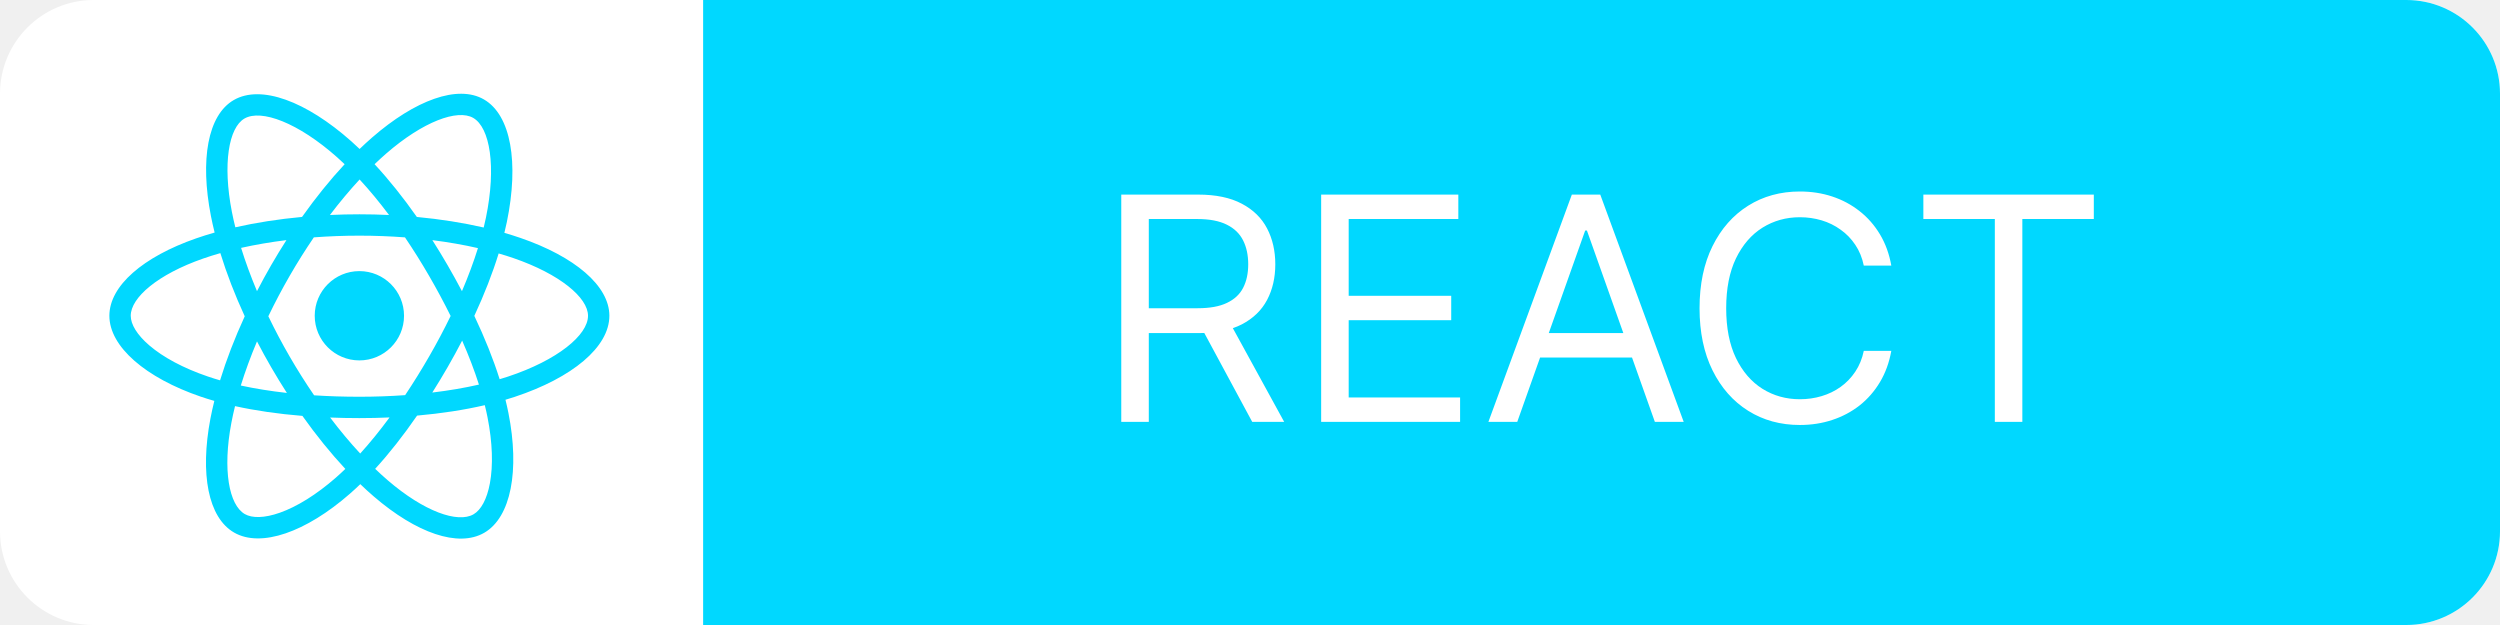
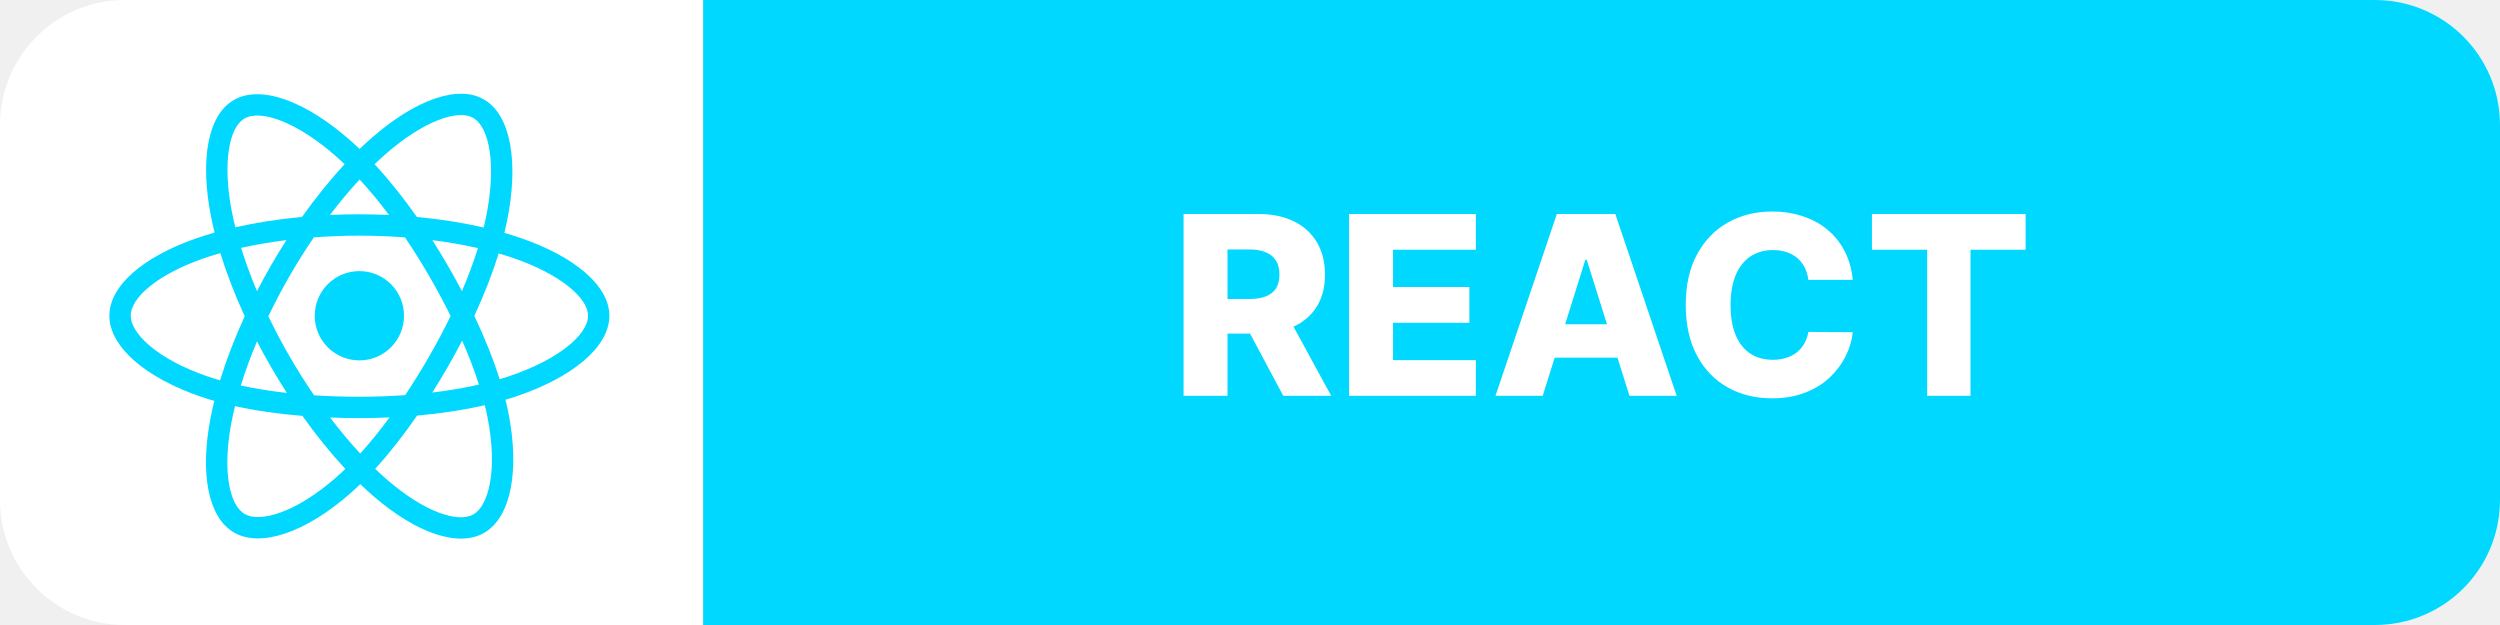
- <svg xmlns="http://www.w3.org/2000/svg" width="160" height="40" viewBox="0 0 160 40" fill="none">
-   <rect width="160" height="40" rx="6" fill="white" />
-   <path d="M33.31 15.228C32.97 15.111 32.626 15.003 32.28 14.903C32.339 14.666 32.392 14.431 32.44 14.201C33.219 10.416 32.709 7.366 30.968 6.362C29.299 5.4 26.569 6.403 23.812 8.803C23.54 9.04 23.274 9.284 23.015 9.534C22.841 9.368 22.664 9.204 22.485 9.044C19.595 6.479 16.698 5.397 14.959 6.404C13.291 7.37 12.797 10.236 13.499 13.823C13.569 14.179 13.648 14.532 13.736 14.883C13.326 15 12.93 15.124 12.552 15.256C9.164 16.437 7 18.288 7 20.209C7 22.192 9.323 24.181 12.851 25.387C13.138 25.484 13.426 25.575 13.717 25.657C13.622 26.036 13.539 26.417 13.465 26.8C12.796 30.325 13.319 33.124 14.982 34.083C16.7 35.074 19.584 34.056 22.391 31.601C22.619 31.402 22.842 31.196 23.059 30.986C23.34 31.257 23.628 31.52 23.924 31.775C26.644 34.115 29.33 35.06 30.991 34.098C32.708 33.105 33.266 30.098 32.541 26.44C32.484 26.153 32.42 25.868 32.35 25.584C32.552 25.524 32.751 25.463 32.945 25.398C36.613 24.183 39 22.218 39 20.209C39 18.281 36.767 16.418 33.31 15.228ZM32.515 24.101C32.34 24.159 32.16 24.215 31.977 24.269C31.572 22.987 31.026 21.624 30.357 20.215C30.995 18.84 31.521 17.494 31.914 16.221C32.242 16.315 32.559 16.415 32.865 16.52C35.827 17.54 37.633 19.047 37.633 20.209C37.633 21.445 35.682 23.051 32.515 24.101ZM31.201 26.705C31.521 28.323 31.566 29.785 31.354 30.929C31.164 31.956 30.78 32.641 30.306 32.915C29.298 33.499 27.142 32.74 24.816 30.739C24.541 30.502 24.272 30.257 24.011 30.005C24.913 29.019 25.814 27.872 26.693 26.599C28.24 26.462 29.702 26.238 31.027 25.931C31.093 26.195 31.151 26.453 31.201 26.705ZM17.91 32.814C16.924 33.162 16.14 33.172 15.665 32.899C14.656 32.317 14.236 30.069 14.809 27.055C14.877 26.698 14.954 26.344 15.042 25.992C16.353 26.282 17.804 26.491 19.354 26.617C20.24 27.863 21.167 29.008 22.101 30.01C21.903 30.203 21.7 30.39 21.492 30.572C20.25 31.657 19.006 32.427 17.91 32.814ZM13.294 24.093C11.733 23.56 10.445 22.867 9.562 22.11C8.768 21.431 8.367 20.756 8.367 20.209C8.367 19.043 10.104 17.557 13.002 16.547C13.353 16.424 13.721 16.309 14.103 16.2C14.504 17.503 15.029 18.865 15.663 20.242C15.021 21.639 14.488 23.023 14.084 24.341C13.818 24.265 13.555 24.182 13.294 24.093ZM14.841 13.561C14.24 10.488 14.639 8.169 15.644 7.587C16.715 6.967 19.082 7.851 21.577 10.067C21.74 10.211 21.9 10.359 22.057 10.51C21.127 11.508 20.209 12.645 19.331 13.883C17.826 14.023 16.386 14.247 15.061 14.547C14.979 14.22 14.906 13.891 14.841 13.561ZM28.644 16.969C28.331 16.429 28.007 15.895 27.671 15.369C28.692 15.498 29.671 15.669 30.589 15.879C30.313 16.763 29.97 17.687 29.565 18.635C29.269 18.073 28.962 17.518 28.644 16.969ZM23.015 11.487C23.646 12.17 24.277 12.932 24.898 13.76C23.639 13.7 22.376 13.7 21.116 13.759C21.738 12.939 22.375 12.178 23.015 11.487ZM17.35 16.979C17.036 17.523 16.735 18.075 16.447 18.634C16.049 17.689 15.708 16.761 15.43 15.864C16.343 15.66 17.317 15.493 18.331 15.367C17.992 15.896 17.665 16.434 17.35 16.979ZM18.36 25.148C17.312 25.031 16.324 24.872 15.411 24.674C15.694 23.761 16.042 22.813 16.448 21.849C16.738 22.408 17.04 22.96 17.356 23.504C17.68 24.064 18.016 24.613 18.36 25.148ZM23.053 29.026C22.405 28.328 21.759 27.554 21.128 26.722C21.741 26.746 22.365 26.759 23 26.759C23.652 26.759 24.297 26.744 24.932 26.716C24.308 27.562 23.679 28.337 23.053 29.026ZM29.578 21.799C30.006 22.774 30.366 23.718 30.652 24.614C29.725 24.826 28.723 24.997 27.667 25.123C28.006 24.587 28.333 24.044 28.65 23.495C28.972 22.937 29.281 22.371 29.578 21.799ZM27.466 22.812C26.981 23.654 26.469 24.48 25.93 25.289C24.955 25.358 23.978 25.392 23 25.392C22.004 25.392 21.035 25.361 20.103 25.3C19.55 24.493 19.029 23.666 18.539 22.82C18.051 21.978 17.596 21.117 17.173 20.241C17.595 19.364 18.049 18.504 18.535 17.662L18.535 17.662C19.02 16.819 19.538 15.995 20.086 15.191C21.038 15.12 22.014 15.082 23 15.082C23.991 15.082 24.968 15.12 25.919 15.192C26.462 15.995 26.976 16.816 27.461 17.654C27.949 18.495 28.409 19.351 28.841 20.222C28.413 21.101 27.955 21.965 27.466 22.812ZM30.286 7.546C31.357 8.164 31.774 10.657 31.101 13.925C31.058 14.133 31.009 14.346 30.957 14.561C29.629 14.255 28.188 14.027 26.678 13.885C25.799 12.633 24.888 11.495 23.973 10.509C24.213 10.278 24.458 10.053 24.709 9.834C27.072 7.778 29.28 6.966 30.286 7.546ZM23 17.351C24.578 17.351 25.858 18.63 25.858 20.209C25.858 21.787 24.578 23.066 23 23.066C21.422 23.066 20.142 21.787 20.142 20.209C20.142 18.63 21.422 17.351 23 17.351Z" fill="#00D8FF" />
-   <path d="M45 0H154C157.314 0 160 2.686 160 6V34C160 37.314 157.314 40 154 40H45V0Z" fill="#00D8FF" />
-   <path d="M71.761 27V12.454H76.676C77.812 12.454 78.745 12.649 79.474 13.037C80.204 13.421 80.743 13.948 81.094 14.621C81.444 15.293 81.619 16.058 81.619 16.915C81.619 17.772 81.444 18.532 81.094 19.195C80.743 19.858 80.206 20.378 79.481 20.757C78.757 21.131 77.831 21.318 76.704 21.318H72.727V19.727H76.648C77.424 19.727 78.049 19.614 78.523 19.386C79.001 19.159 79.347 18.837 79.56 18.421C79.778 17.999 79.886 17.497 79.886 16.915C79.886 16.332 79.778 15.823 79.56 15.388C79.342 14.952 78.994 14.616 78.516 14.379C78.037 14.138 77.405 14.017 76.619 14.017H73.523V27H71.761ZM78.608 20.466L82.188 27H80.142L76.619 20.466H78.608ZM84.554 27V12.454H93.333V14.017H86.316V18.932H92.878V20.494H86.316V25.438H93.446V27H84.554ZM97.104 27H95.257L100.598 12.454H102.417L107.757 27H105.911L101.564 14.756H101.451L97.104 27ZM97.786 21.318H105.229V22.881H97.786V21.318ZM121.044 17H119.283C119.179 16.493 118.996 16.048 118.736 15.665C118.48 15.281 118.168 14.959 117.798 14.699C117.434 14.434 117.029 14.235 116.584 14.102C116.139 13.97 115.675 13.903 115.192 13.903C114.311 13.903 113.513 14.126 112.798 14.571C112.088 15.016 111.522 15.672 111.101 16.538C110.684 17.405 110.476 18.468 110.476 19.727C110.476 20.987 110.684 22.05 111.101 22.916C111.522 23.783 112.088 24.438 112.798 24.884C113.513 25.329 114.311 25.551 115.192 25.551C115.675 25.551 116.139 25.485 116.584 25.352C117.029 25.22 117.434 25.023 117.798 24.763C118.168 24.498 118.48 24.173 118.736 23.79C118.996 23.401 119.179 22.956 119.283 22.454H121.044C120.911 23.198 120.67 23.863 120.32 24.45C119.969 25.037 119.534 25.537 119.013 25.949C118.492 26.356 117.907 26.666 117.259 26.879C116.615 27.092 115.926 27.199 115.192 27.199C113.951 27.199 112.848 26.896 111.882 26.29C110.916 25.684 110.156 24.822 109.602 23.704C109.048 22.587 108.771 21.261 108.771 19.727C108.771 18.193 109.048 16.867 109.602 15.75C110.156 14.633 110.916 13.771 111.882 13.165C112.848 12.559 113.951 12.256 115.192 12.256C115.926 12.256 116.615 12.362 117.259 12.575C117.907 12.788 118.492 13.101 119.013 13.513C119.534 13.92 119.969 14.417 120.32 15.004C120.67 15.587 120.911 16.252 121.044 17ZM123.095 14.017V12.454H134.004V14.017H129.43V27H127.669V14.017H123.095Z" fill="white" />
+ <svg xmlns="http://www.w3.org/2000/svg" width="120" height="30" viewBox="0 0 120 30" fill="none">
+   <rect width="120" height="30" rx="6" fill="white" />
+   <path d="M24.983 11.421C24.727 11.333 24.47 11.252 24.21 11.178C24.254 10.999 24.294 10.823 24.33 10.65C24.914 7.812 24.532 5.525 23.226 4.772C21.974 4.05 19.927 4.803 17.859 6.602C17.655 6.78 17.456 6.963 17.261 7.15C17.131 7.026 16.998 6.903 16.863 6.783C14.696 4.859 12.524 4.048 11.219 4.803C9.968 5.527 9.598 7.677 10.124 10.368C10.177 10.634 10.236 10.899 10.302 11.163C9.994 11.25 9.698 11.343 9.414 11.442C6.873 12.328 5.25 13.716 5.25 15.156C5.25 16.644 6.992 18.136 9.639 19.04C9.853 19.113 10.069 19.181 10.287 19.243C10.217 19.527 10.154 19.812 10.099 20.1C9.597 22.744 9.989 24.843 11.237 25.562C12.525 26.305 14.688 25.542 16.793 23.701C16.964 23.551 17.131 23.397 17.294 23.239C17.505 23.443 17.721 23.64 17.943 23.831C19.983 25.586 21.997 26.295 23.244 25.574C24.531 24.828 24.949 22.573 24.406 19.83C24.363 19.615 24.315 19.401 24.262 19.188C24.414 19.143 24.563 19.097 24.709 19.049C27.46 18.137 29.25 16.664 29.25 15.156C29.25 13.711 27.575 12.313 24.983 11.421ZM24.386 18.076C24.255 18.119 24.12 18.161 23.983 18.202C23.679 17.24 23.269 16.218 22.768 15.161C23.246 14.13 23.64 13.121 23.936 12.165C24.181 12.236 24.419 12.311 24.649 12.39C26.87 13.155 28.225 14.285 28.225 15.156C28.225 16.084 26.762 17.288 24.386 18.076ZM23.4 20.029C23.641 21.242 23.675 22.339 23.516 23.197C23.373 23.967 23.085 24.481 22.73 24.686C21.974 25.124 20.356 24.555 18.612 23.054C18.405 22.876 18.204 22.693 18.008 22.504C18.685 21.764 19.36 20.904 20.02 19.949C21.18 19.846 22.276 19.678 23.27 19.448C23.319 19.646 23.363 19.84 23.4 20.029ZM13.432 24.611C12.693 24.872 12.105 24.879 11.749 24.674C10.992 24.238 10.677 22.552 11.106 20.291C11.157 20.024 11.216 19.758 11.282 19.494C12.265 19.712 13.353 19.868 14.516 19.962C15.18 20.897 15.875 21.756 16.576 22.508C16.427 22.652 16.275 22.792 16.119 22.929C15.188 23.743 14.255 24.32 13.432 24.611ZM9.97 18.07C8.8 17.67 7.834 17.15 7.171 16.583C6.576 16.073 6.275 15.567 6.275 15.156C6.275 14.282 7.578 13.168 9.751 12.41C10.015 12.318 10.291 12.232 10.577 12.15C10.878 13.127 11.272 14.149 11.747 15.181C11.265 16.229 10.866 17.267 10.563 18.256C10.364 18.199 10.166 18.137 9.97 18.07ZM11.131 10.171C10.68 7.866 10.979 6.127 11.733 5.69C12.536 5.226 14.311 5.888 16.183 7.55C16.305 7.659 16.425 7.769 16.543 7.882C15.845 8.631 15.157 9.484 14.498 10.412C13.37 10.517 12.289 10.685 11.296 10.91C11.235 10.665 11.18 10.418 11.131 10.171ZM21.483 12.727C21.249 12.322 21.005 11.921 20.753 11.527C21.519 11.624 22.253 11.752 22.942 11.909C22.735 12.572 22.477 13.265 22.174 13.976C21.952 13.555 21.722 13.139 21.483 12.727ZM17.262 8.615C17.734 9.127 18.208 9.699 18.674 10.32C17.729 10.275 16.782 10.275 15.837 10.319C16.304 9.705 16.781 9.133 17.262 8.615ZM13.013 12.734C12.777 13.142 12.551 13.556 12.335 13.975C12.037 13.267 11.781 12.571 11.573 11.898C12.257 11.745 12.988 11.62 13.748 11.525C13.494 11.922 13.248 12.325 13.013 12.734ZM13.77 18.861C12.984 18.773 12.243 18.654 11.558 18.505C11.77 17.821 12.031 17.11 12.336 16.387C12.553 16.806 12.78 17.22 13.017 17.628C13.26 18.048 13.512 18.46 13.77 18.861ZM17.29 21.77C16.804 21.246 16.319 20.666 15.846 20.042C16.305 20.06 16.774 20.069 17.25 20.069C17.739 20.069 18.223 20.058 18.699 20.037C18.231 20.672 17.759 21.253 17.29 21.77ZM22.183 16.349C22.504 17.081 22.775 17.788 22.989 18.461C22.294 18.62 21.542 18.747 20.75 18.842C21.004 18.44 21.25 18.033 21.487 17.621C21.729 17.203 21.961 16.779 22.183 16.349ZM20.599 17.109C20.236 17.741 19.852 18.36 19.448 18.967C18.716 19.018 17.983 19.044 17.25 19.044C16.503 19.044 15.777 19.02 15.077 18.975C14.663 18.37 14.271 17.749 13.904 17.115C13.538 16.483 13.197 15.838 12.88 15.181C13.196 14.523 13.537 13.878 13.901 13.246L13.901 13.246C14.265 12.614 14.653 11.996 15.065 11.394C15.778 11.34 16.51 11.312 17.25 11.312C17.993 11.312 18.726 11.34 19.439 11.394C19.846 11.996 20.232 12.612 20.596 13.241C20.962 13.871 21.307 14.513 21.631 15.166C21.31 15.826 20.966 16.474 20.599 17.109ZM22.714 5.66C23.518 6.123 23.83 7.992 23.326 10.444C23.293 10.6 23.257 10.759 23.218 10.921C22.222 10.691 21.141 10.52 20.009 10.414C19.349 9.475 18.666 8.621 17.98 7.882C18.16 7.708 18.344 7.54 18.532 7.375C20.304 5.834 21.96 5.225 22.714 5.66ZM17.25 13.013C18.434 13.013 19.393 13.973 19.393 15.156C19.393 16.34 18.434 17.299 17.25 17.299C16.066 17.299 15.107 16.34 15.107 15.156C15.107 13.973 16.066 13.013 17.25 13.013Z" fill="#00D8FF" />
+   <path d="M33.75 0H114C117.314 0 120 2.686 120 6V24C120 27.314 117.314 30 114 30H33.75V0Z" fill="#00D8FF" />
+   <path d="M56.811 19V10.273H60.416C61.069 10.273 61.633 10.391 62.108 10.626C62.585 10.859 62.953 11.195 63.212 11.632C63.47 12.067 63.599 12.582 63.599 13.179C63.599 13.784 63.467 14.298 63.203 14.722C62.939 15.142 62.564 15.463 62.078 15.685C61.592 15.903 61.017 16.013 60.352 16.013H58.072V14.351H59.96C60.278 14.351 60.544 14.31 60.757 14.227C60.973 14.142 61.136 14.014 61.247 13.844C61.358 13.671 61.413 13.449 61.413 13.179C61.413 12.909 61.358 12.686 61.247 12.51C61.136 12.331 60.973 12.197 60.757 12.109C60.541 12.018 60.275 11.973 59.96 11.973H58.92V19H56.811ZM61.724 15.011L63.898 19H61.596L59.466 15.011H61.724ZM64.756 19V10.273H70.841V11.986H66.866V13.776H70.53V15.493H66.866V17.287H70.841V19H64.756ZM74.05 19H71.783L74.728 10.273H77.536L80.481 19H78.214L76.164 12.472H76.096L74.05 19ZM73.748 15.565H78.486V17.168H73.748V15.565ZM88.932 13.435H86.801C86.773 13.216 86.715 13.018 86.627 12.842C86.538 12.666 86.422 12.516 86.277 12.391C86.132 12.266 85.96 12.171 85.761 12.105C85.566 12.037 85.348 12.003 85.11 12.003C84.686 12.003 84.321 12.107 84.014 12.314C83.71 12.521 83.476 12.821 83.311 13.213C83.149 13.605 83.068 14.079 83.068 14.636C83.068 15.216 83.151 15.702 83.316 16.094C83.483 16.483 83.718 16.777 84.019 16.976C84.323 17.172 84.682 17.27 85.097 17.27C85.33 17.27 85.541 17.24 85.732 17.18C85.925 17.121 86.094 17.034 86.239 16.921C86.386 16.804 86.507 16.663 86.601 16.499C86.698 16.331 86.764 16.142 86.801 15.932L88.932 15.945C88.895 16.331 88.783 16.712 88.595 17.087C88.411 17.462 88.156 17.804 87.833 18.114C87.509 18.421 87.114 18.665 86.648 18.847C86.185 19.028 85.654 19.119 85.054 19.119C84.264 19.119 83.557 18.946 82.932 18.599C82.31 18.25 81.818 17.741 81.458 17.074C81.097 16.406 80.916 15.594 80.916 14.636C80.916 13.676 81.1 12.862 81.466 12.195C81.833 11.527 82.328 11.02 82.953 10.673C83.578 10.327 84.279 10.153 85.054 10.153C85.583 10.153 86.071 10.227 86.52 10.375C86.969 10.52 87.364 10.733 87.705 11.014C88.046 11.293 88.323 11.635 88.536 12.041C88.749 12.447 88.881 12.912 88.932 13.435ZM89.853 11.986V10.273H97.23V11.986H94.584V19H92.504V11.986H89.853Z" fill="white" />
</svg>
